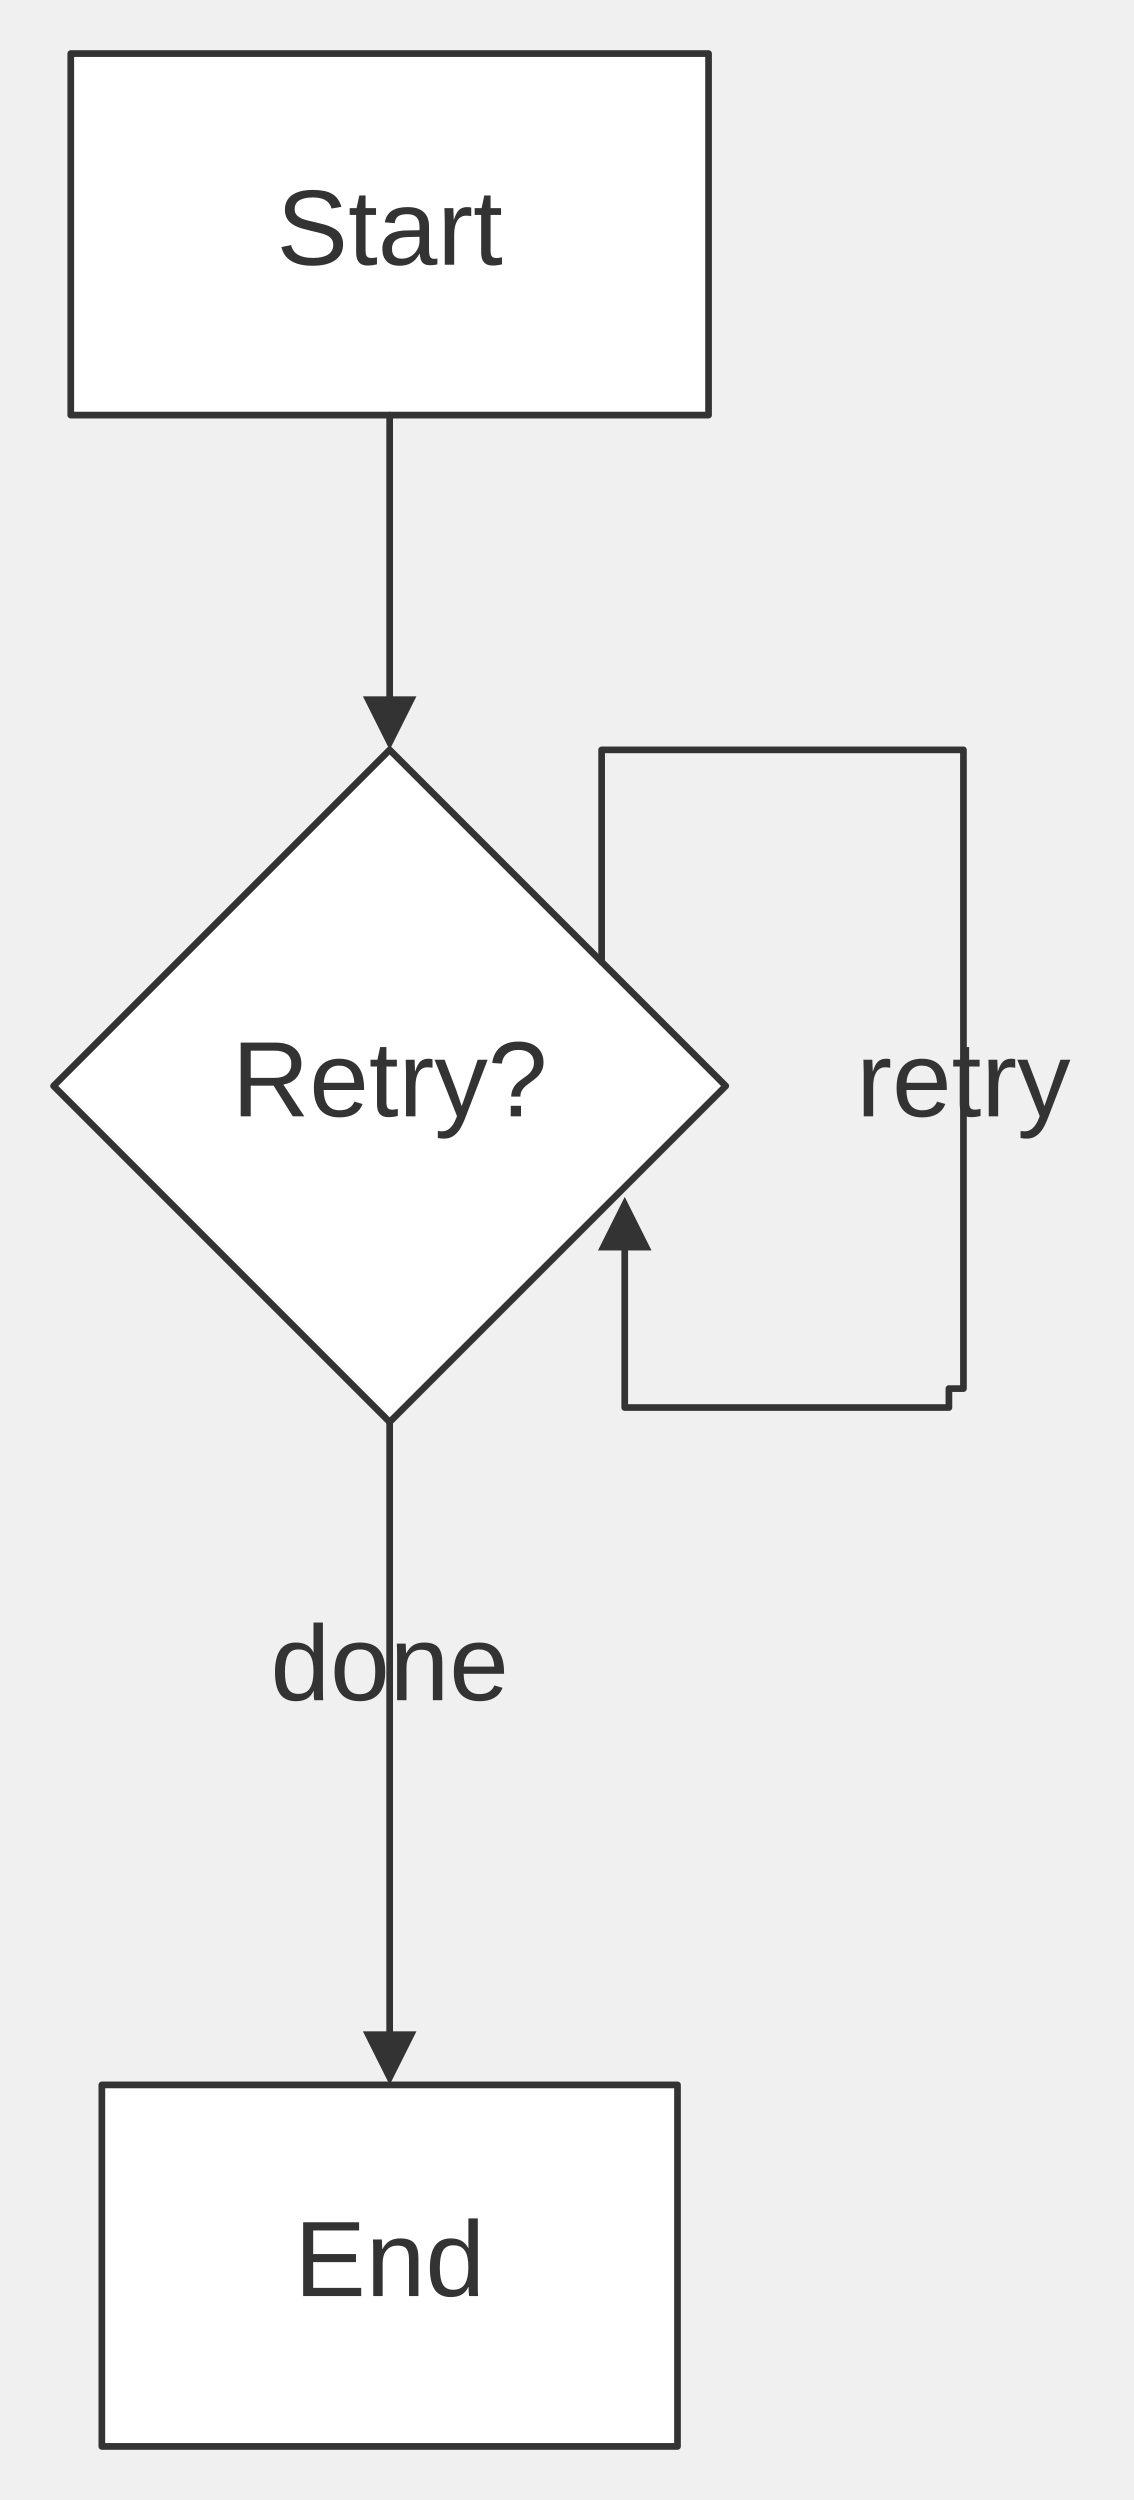
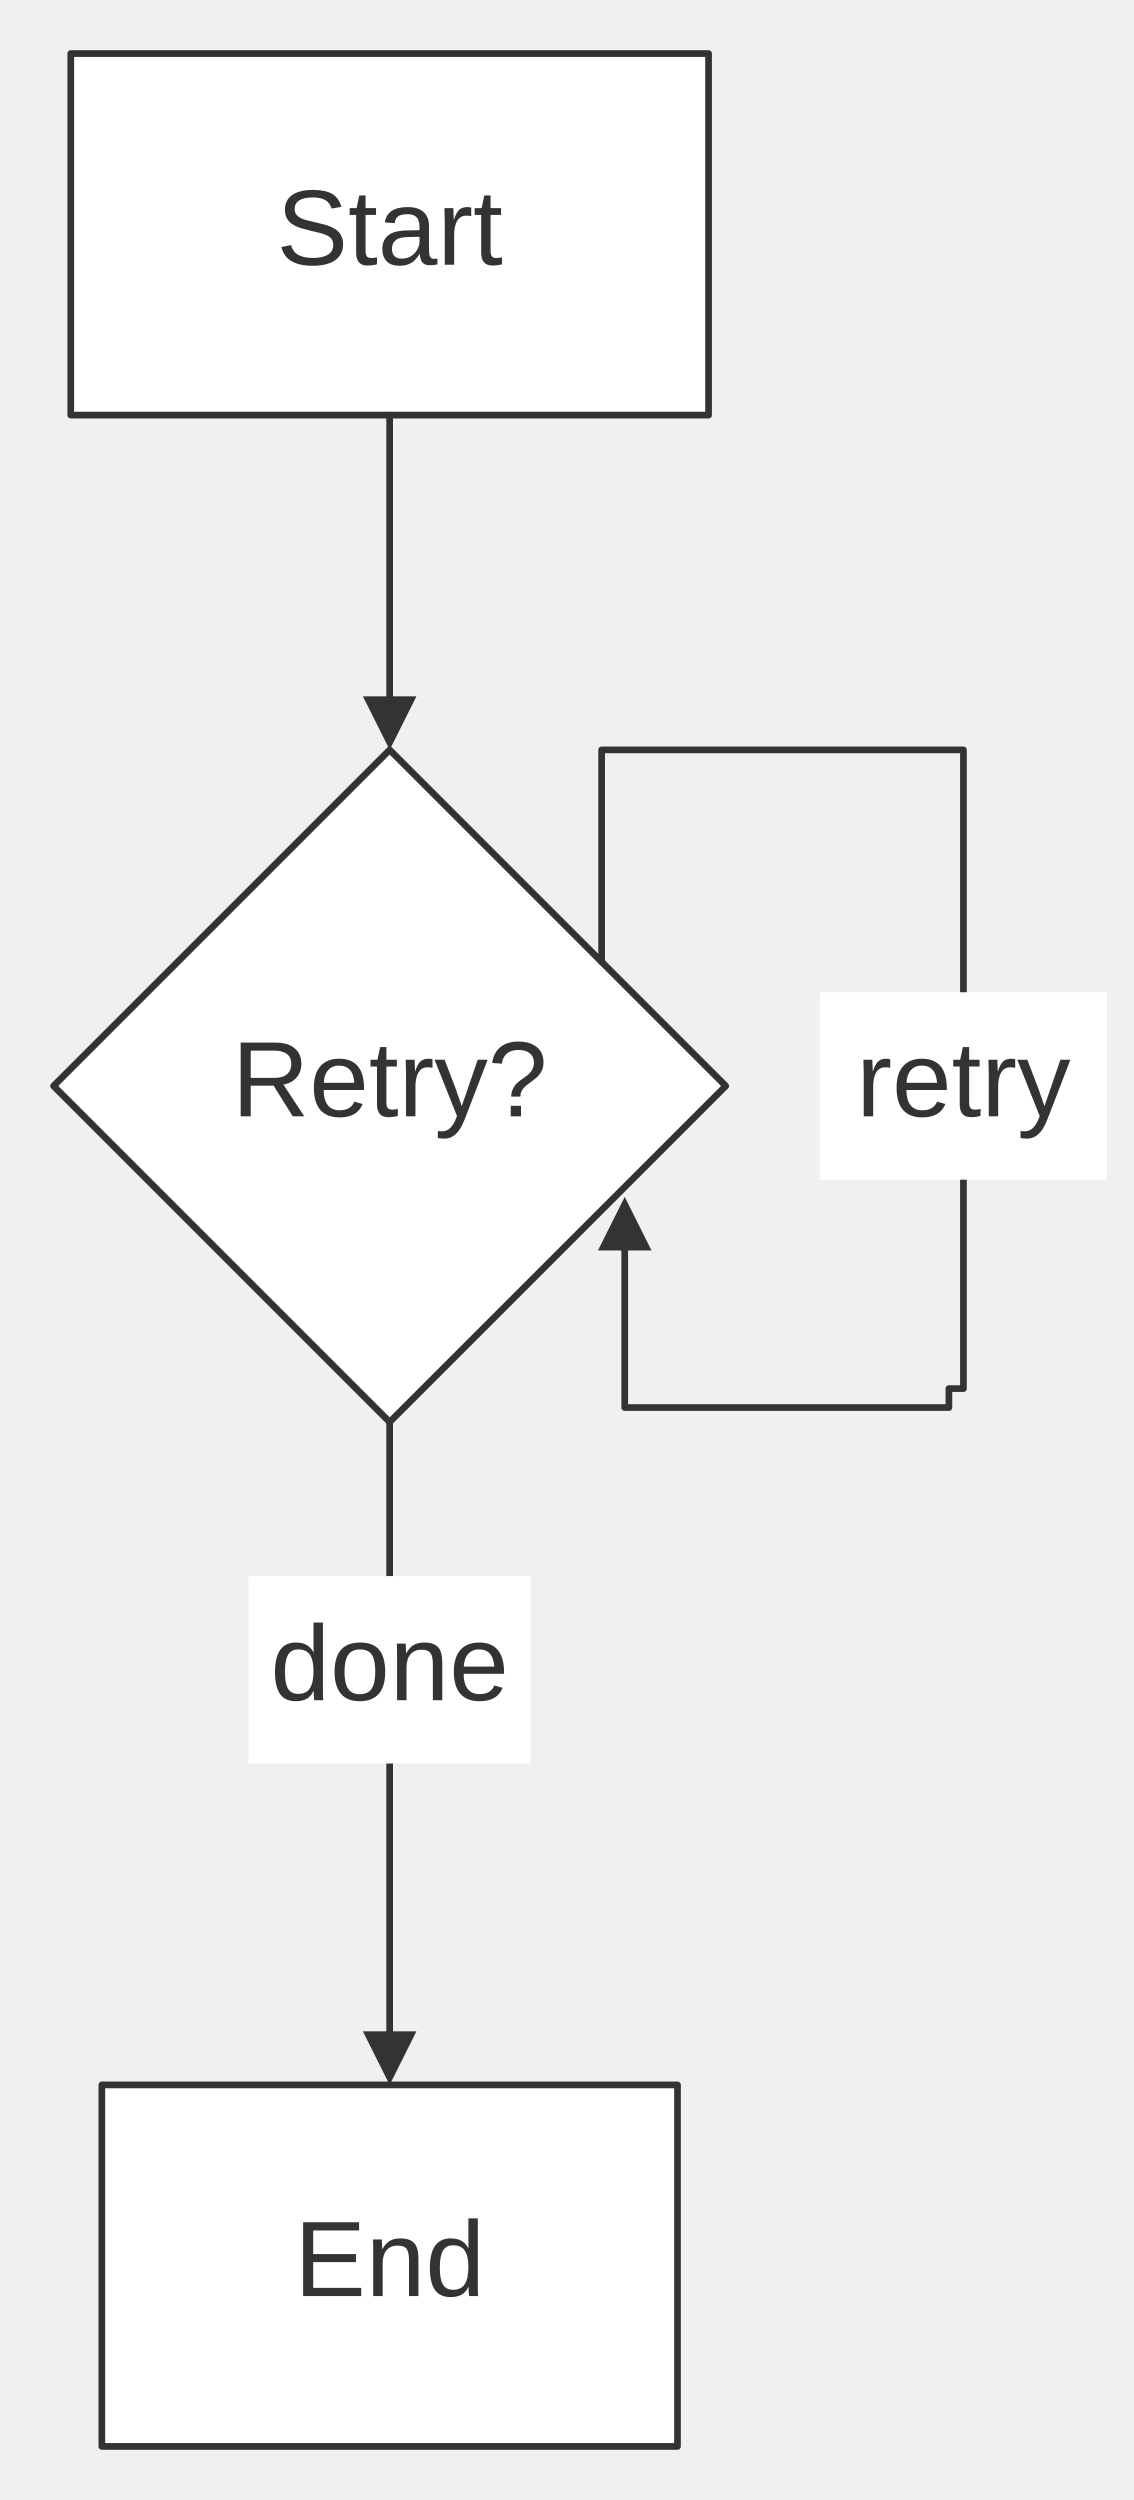
<svg xmlns="http://www.w3.org/2000/svg" width="100%" viewBox="0 0 169.35 373.40" style="max-width: 169.35px; background-color: transparent;" font-family="&quot;trebuchet ms&quot;, verdana, arial, sans-serif" font-size="16.00">
  <defs>
    <marker id="arrowhead" viewBox="0 0 10.00 10.00" refX="5.00" refY="5.00" markerWidth="8.00" markerHeight="8.00" orient="auto-start-reverse" markerUnits="userSpaceOnUse">
      <path d="M 0 0 L 10.00 5.00 L 0 10.00 z" fill="#333" />
    </marker>
  </defs>
  <g transform="translate(0.00,0.00)">
    <g class="nodes">
      <rect x="10.57" y="8.00" width="95.26" height="54.00" fill="white" stroke="#333" stroke-width="1.00" stroke-linejoin="round" />
      <text x="58.20" y="35.00" text-anchor="middle" dominant-baseline="middle" fill="#333">Start</text>
      <polygon points="58.20,112.00 108.40,162.20 58.20,212.40 8.00,162.20" fill="white" stroke="#333" stroke-width="1.00" stroke-linejoin="round" />
      <text x="58.20" y="162.20" text-anchor="middle" dominant-baseline="middle" fill="#333">Retry?</text>
      <rect x="15.21" y="311.40" width="85.98" height="54.00" fill="white" stroke="#333" stroke-width="1.00" stroke-linejoin="round" />
      <text x="58.20" y="338.40" text-anchor="middle" dominant-baseline="middle" fill="#333">End</text>
    </g>
    <g class="edgePaths">
      <path d="M58.20,62.00 L58.20,108.00" stroke="#333" stroke-width="1.00" fill="none" stroke-linecap="round" stroke-linejoin="round" marker-end="url(#arrowhead)" />
      <path d="M89.86,143.66 L89.86,112.00 L143.90,112.00 L143.90,207.40 L141.73,207.40 L141.73,210.23 L139.59,210.23 L93.31,210.23 L93.31,182.77" stroke="#333" stroke-width="1.00" fill="none" stroke-linecap="round" stroke-linejoin="round" marker-end="url(#arrowhead)" />
      <path d="M58.20,212.40 L58.20,307.40" stroke="#333" stroke-width="1.00" fill="none" stroke-linecap="round" stroke-linejoin="round" marker-end="url(#arrowhead)" />
    </g>
    <g class="edgeLabels">
+       <rect x="122.45" y="148.20" width="42.89" height="28.00" fill="white" />
      <text x="143.90" y="162.20" text-anchor="middle" dominant-baseline="middle" fill="#333">retry</text>
+       <rect x="37.12" y="235.40" width="42.15" height="28.00" fill="white" />
      <text x="58.20" y="249.40" text-anchor="middle" dominant-baseline="middle" fill="#333">done</text>
    </g>
  </g>
</svg>
